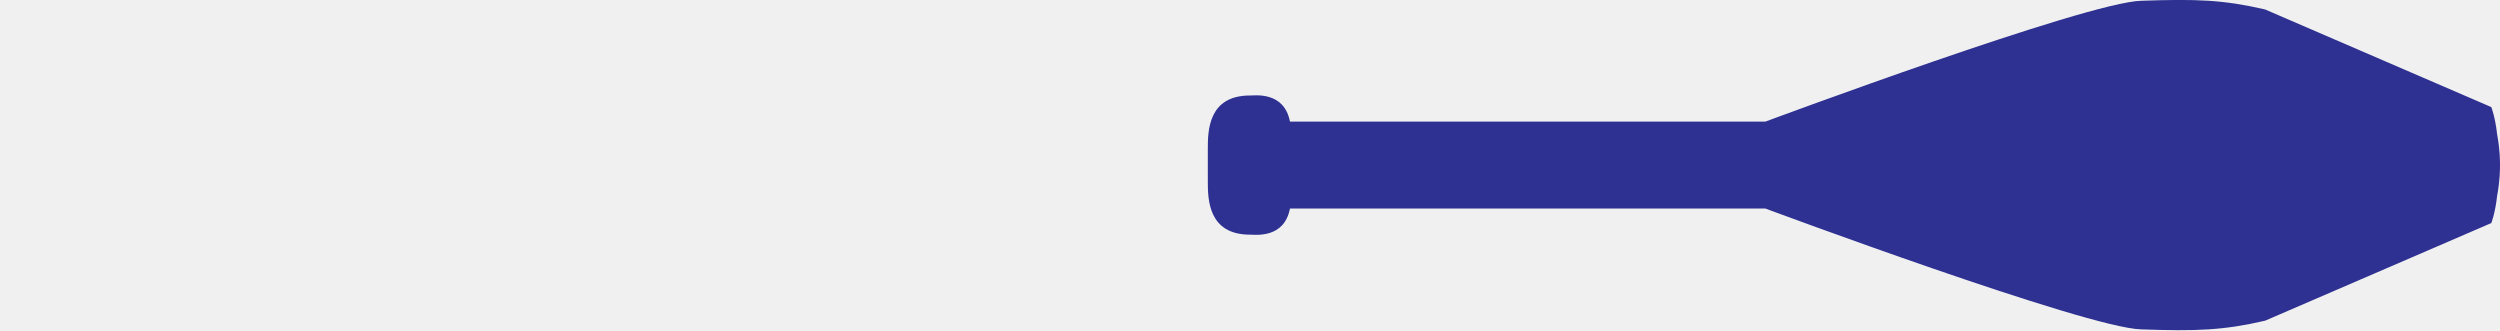
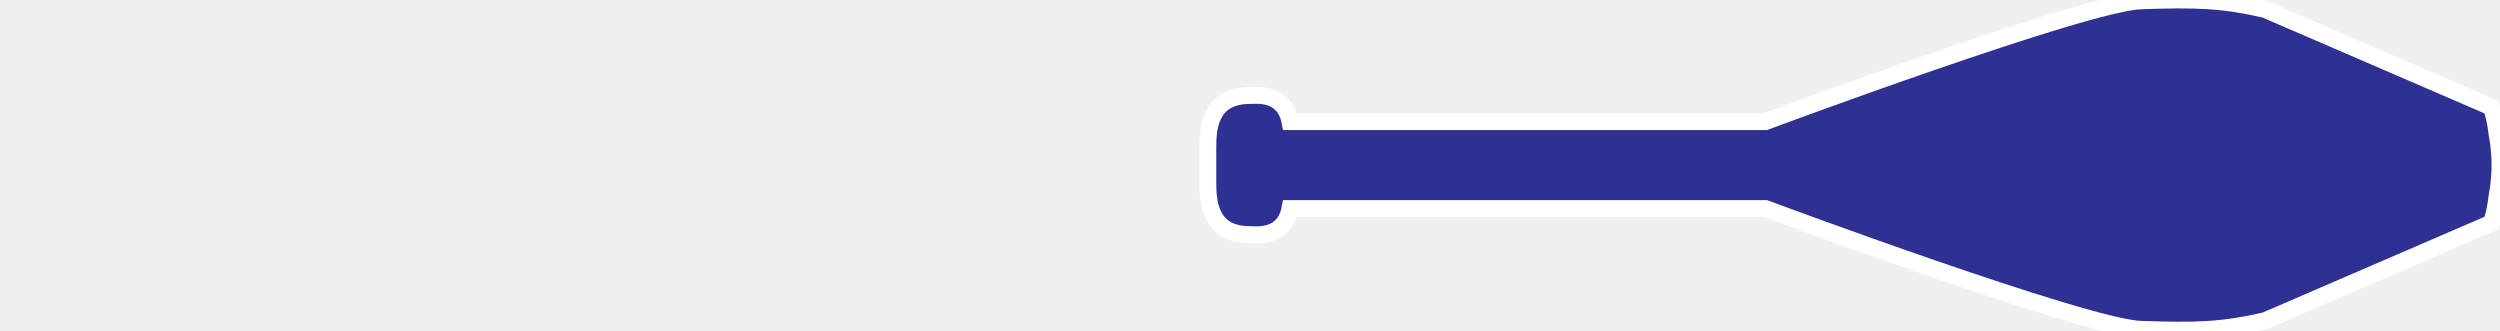
<svg xmlns="http://www.w3.org/2000/svg" id="club" viewBox="0 0 258.67 34.17">
-   <path fill="#2E3192" d="m182.67,21.58h-49.2c-.6,3.1-3.53,2.7-4.13,2.7-4.3,0-4.37-3.6-4.37-5.5v-1.7s0-1.7,0-1.7c0-1.9.07-5.5,4.37-5.5.6,0,3.53-.4,4.13,2.7h49.2S215.97.18,221.57.08c5.7-.2,8.5-.1,12.8.9l23.4,10.1s.4,1,.6,2.8c.3,1.6.3,2.8.3,3.2,0,.4,0,1.6-.3,3.2-.2,1.8-.6,2.8-.6,2.8l-23.4,10.1c-4.3,1-7.1,1.1-12.8.9-5.6-.1-38.9-12.5-38.9-12.5Z" />
+   <style type="text/css">
+     .st0{fill:#2E3192;stroke:#FFFFFF;stroke-width:1.75;stroke-miterlimit:10;}
+ 
+   </style>
+   <path class="st0" d="m182.67,21.58h-49.2c-.6,3.1-3.53,2.7-4.13,2.7-4.3,0-4.37-3.6-4.37-5.5v-1.7s0-1.7,0-1.7c0-1.9.07-5.5,4.37-5.5.6,0,3.53-.4,4.13,2.7h49.2S215.97.18,221.57.08c5.7-.2,8.5-.1,12.8.9l23.4,10.1s.4,1,.6,2.8c.3,1.6.3,2.8.3,3.2,0,.4,0,1.6-.3,3.2-.2,1.8-.6,2.8-.6,2.8l-23.4,10.1c-4.3,1-7.1,1.1-12.8.9-5.6-.1-38.9-12.5-38.9-12.5Z" />
  <path fill="none" d="m76,21.58h49.2c.6,3.1,3.53,2.7,4.13,2.7,4.3,0,4.37-3.6,4.37-5.5v-1.7s0-1.7,0-1.7c0-1.9-.07-5.5-4.37-5.5-.6,0-3.53-.4-4.13,2.7h-49.2S42.7.18,37.1.08c-5.7-.2-8.5-.1-12.8.9L.9,11.08s-.4,1-.6,2.8C0,15.48,0,16.68,0,17.08c0,.4,0,1.6.3,3.2.2,1.8.6,2.8.6,2.8l23.4,10.1c4.3,1,7.1,1.1,12.8.9,5.6-.1,38.9-12.5,38.9-12.5Z" />
</svg>
